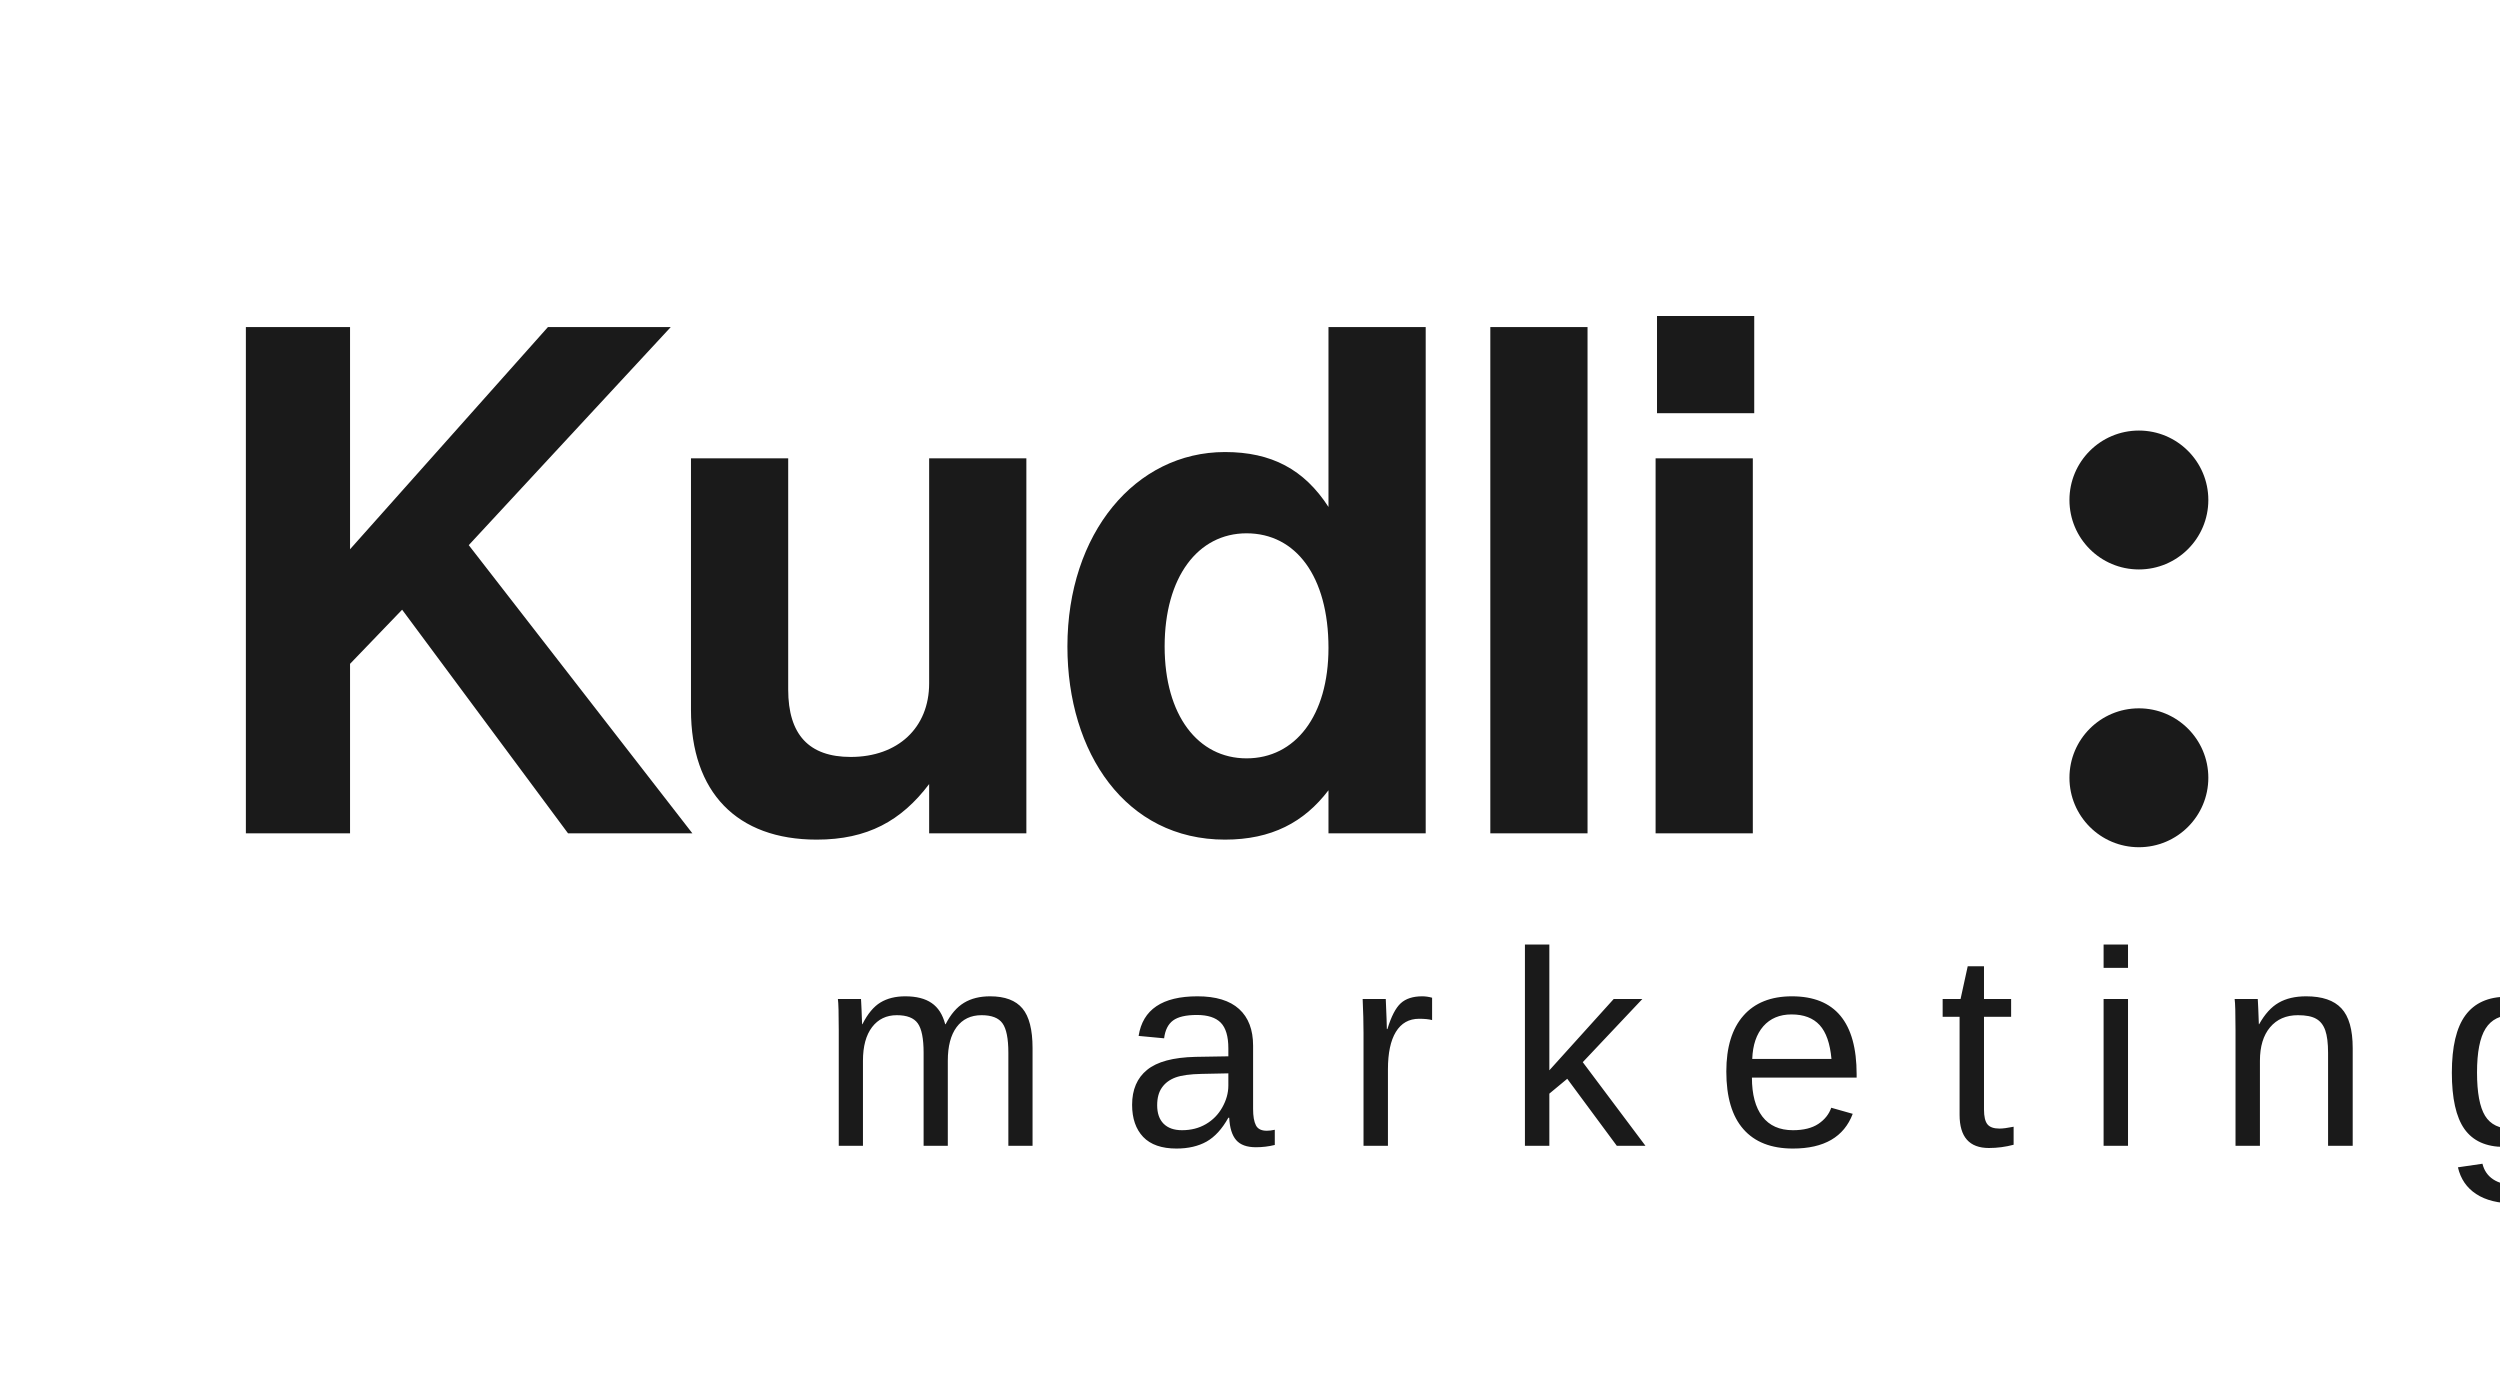
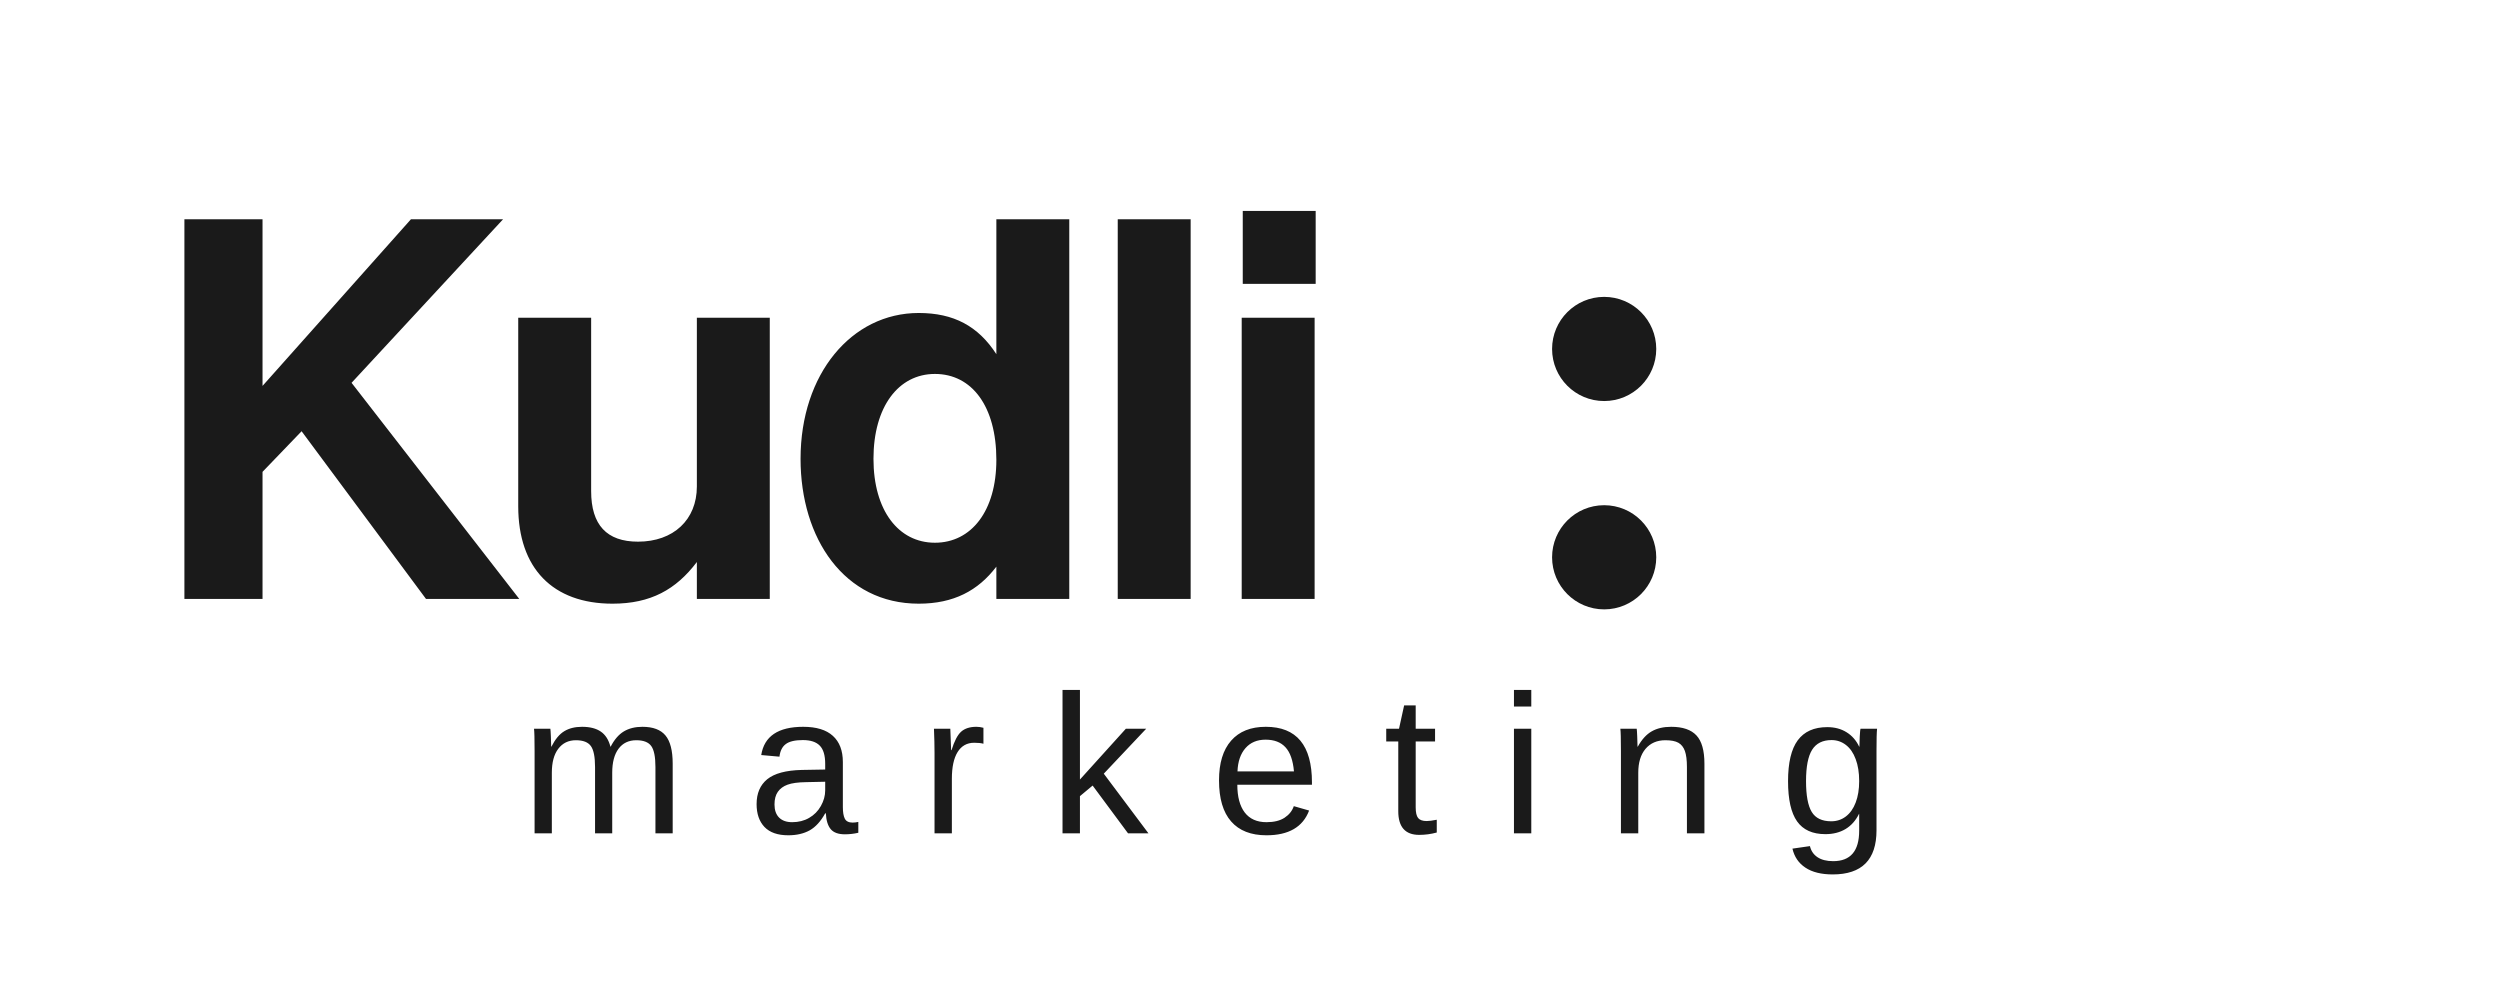
- <svg xmlns="http://www.w3.org/2000/svg" viewBox="0 0 360 200">
-   <text x="28" y="120" font-family="'Arial Black','Helvetica Neue',Impact,system-ui,sans-serif" font-weight="900" font-size="100" fill="#1A1A1A" letter-spacing="-4">Kudli</text>
-   <circle cx="308" cy="112" r="10" fill="#1A1A1A" />
-   <circle cx="308" cy="72" r="10" fill="#1A1A1A" />
-   <text x="118" y="165" font-family="'Helvetica Neue',Arial,system-ui,sans-serif" font-weight="400" font-size="40" fill="#1A1A1A" letter-spacing="10">marketing</text>
+ <svg xmlns="http://www.w3.org/2000/svg" viewBox="0 0 480 190">
+   <text x="28" y="115" font-family="'Arial Black','Helvetica Neue',Impact,system-ui,sans-serif" font-weight="900" font-size="100" fill="#1A1A1A" letter-spacing="-4">Kudli</text>
+   <circle cx="308" cy="107" r="10" fill="#1A1A1A" />
+   <circle cx="308" cy="67" r="10" fill="#1A1A1A" />
+   <text x="100" y="160" font-family="'Helvetica Neue',Arial,system-ui,sans-serif" font-weight="400" font-size="38" fill="#1A1A1A" letter-spacing="12">marketing</text>
</svg>
